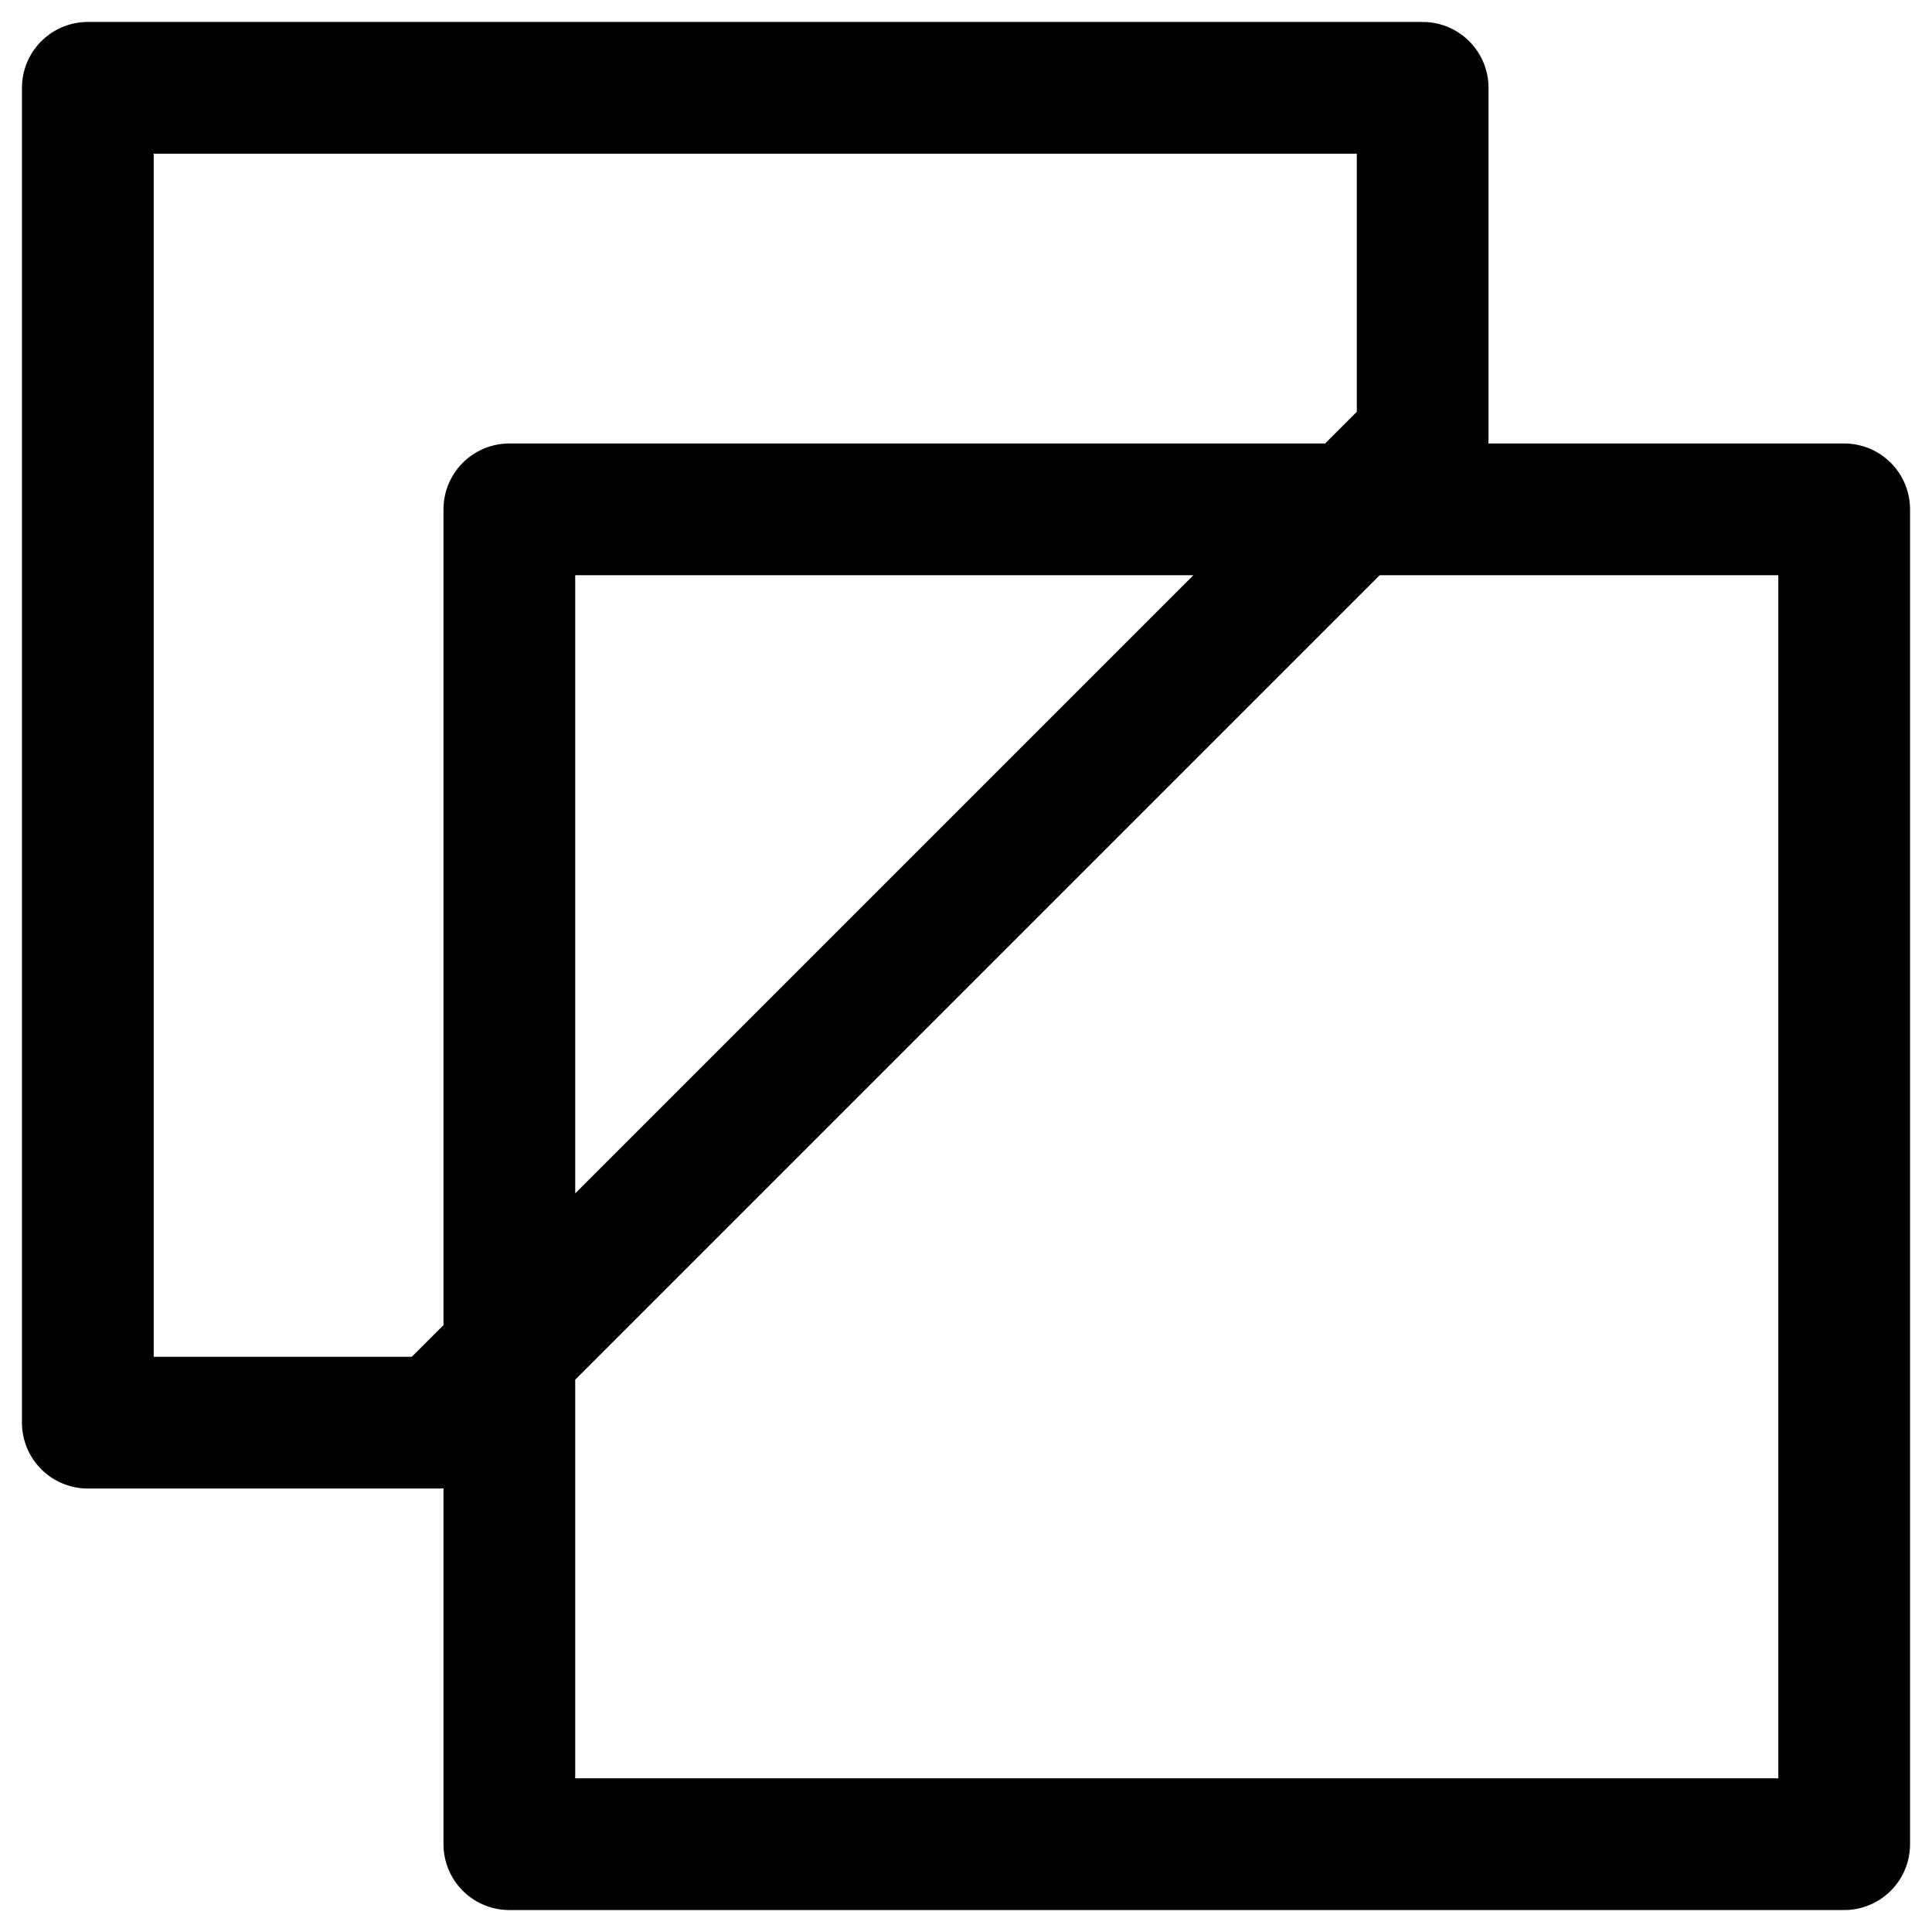
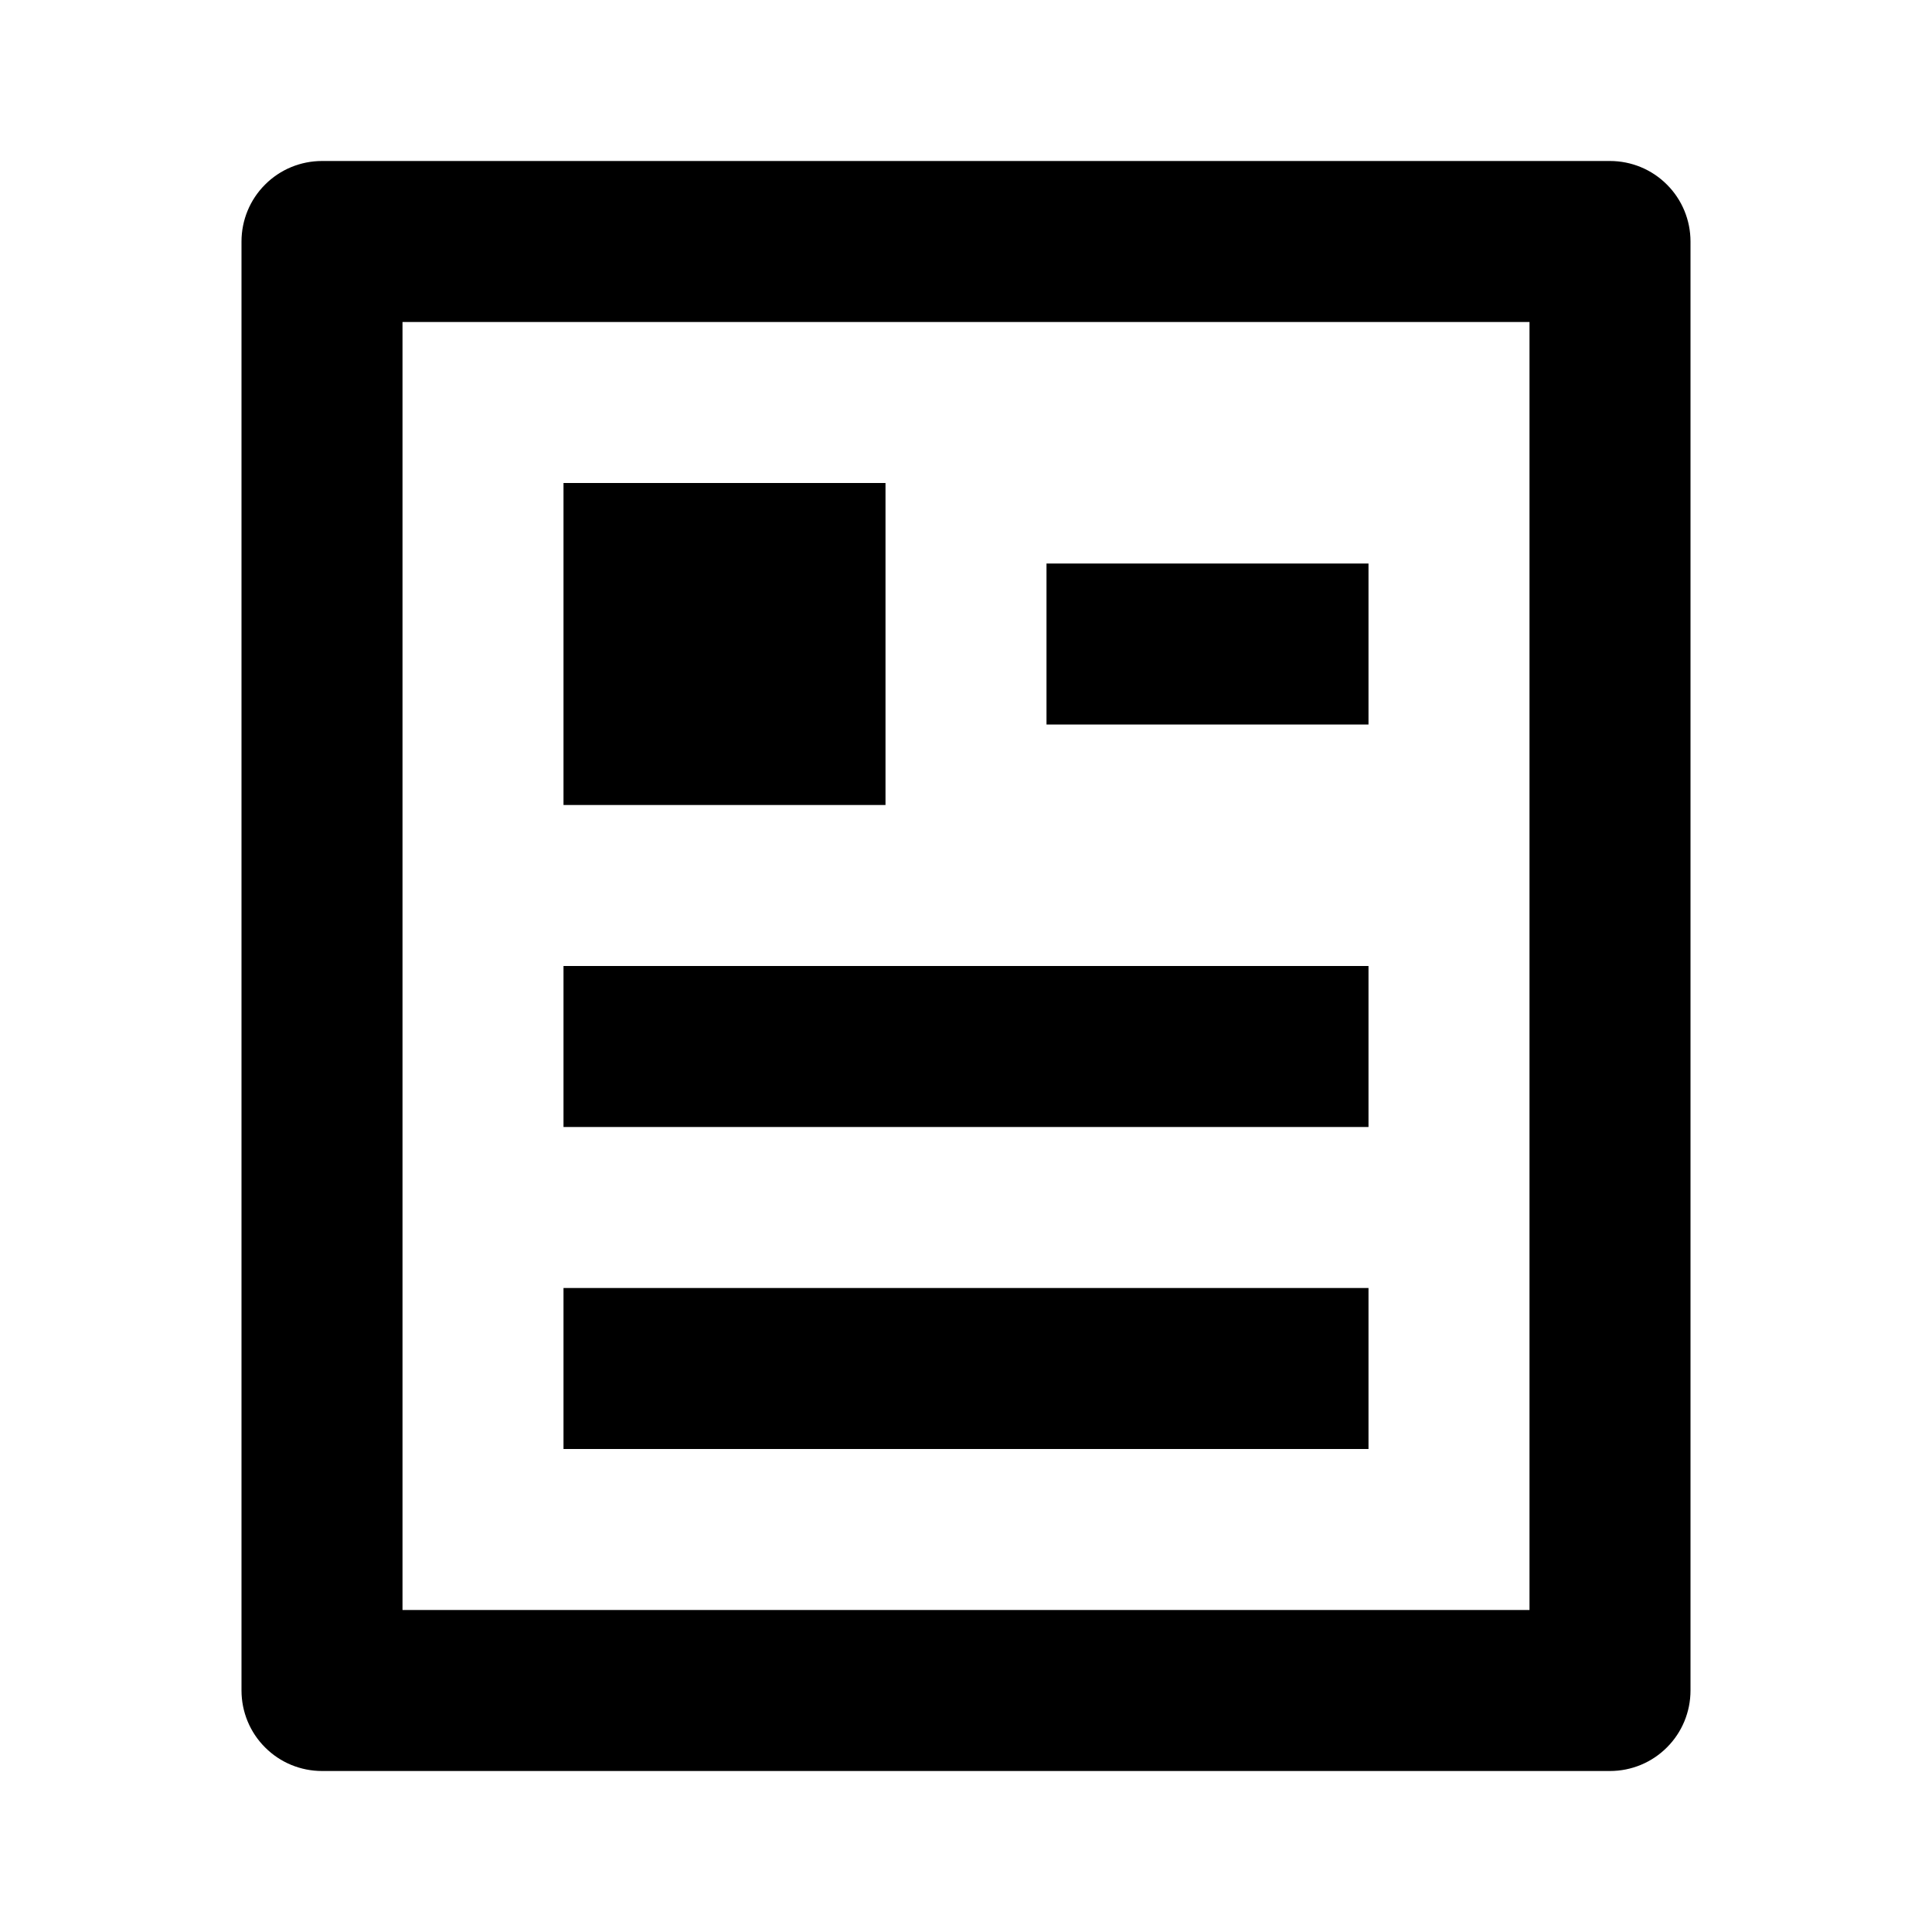
- <svg xmlns="http://www.w3.org/2000/svg" width="22" height="22" viewBox="0 0 22 22" fill="none">
-   <path d="M16.2 5V1H1V16.2H5L16.2 5ZM5.8 5.8V21H21V5.8H5.8Z" stroke="black" stroke-width="1.5" stroke-linecap="round" stroke-linejoin="round" />
+ <svg xmlns="http://www.w3.org/2000/svg" width="24" height="24" viewBox="0 0 24 24" fill="none">
+   <path d="M20 22H4C3.735 22 3.48 21.895 3.293 21.707C3.105 21.52 3 21.265 3 21V3C3 2.735 3.105 2.48 3.293 2.293C3.48 2.105 3.735 2 4 2H20C20.265 2 20.52 2.105 20.707 2.293C20.895 2.48 21 2.735 21 3V21C21 21.265 20.895 21.52 20.707 21.707C20.52 21.895 20.265 22 20 22ZM19 20V4H5V20H19ZM7 6H11V10H7V6ZM7 12H17V14H7V12ZM7 16H17V18H7V16ZM13 7H17V9H13V7Z" fill="black" />
</svg>
